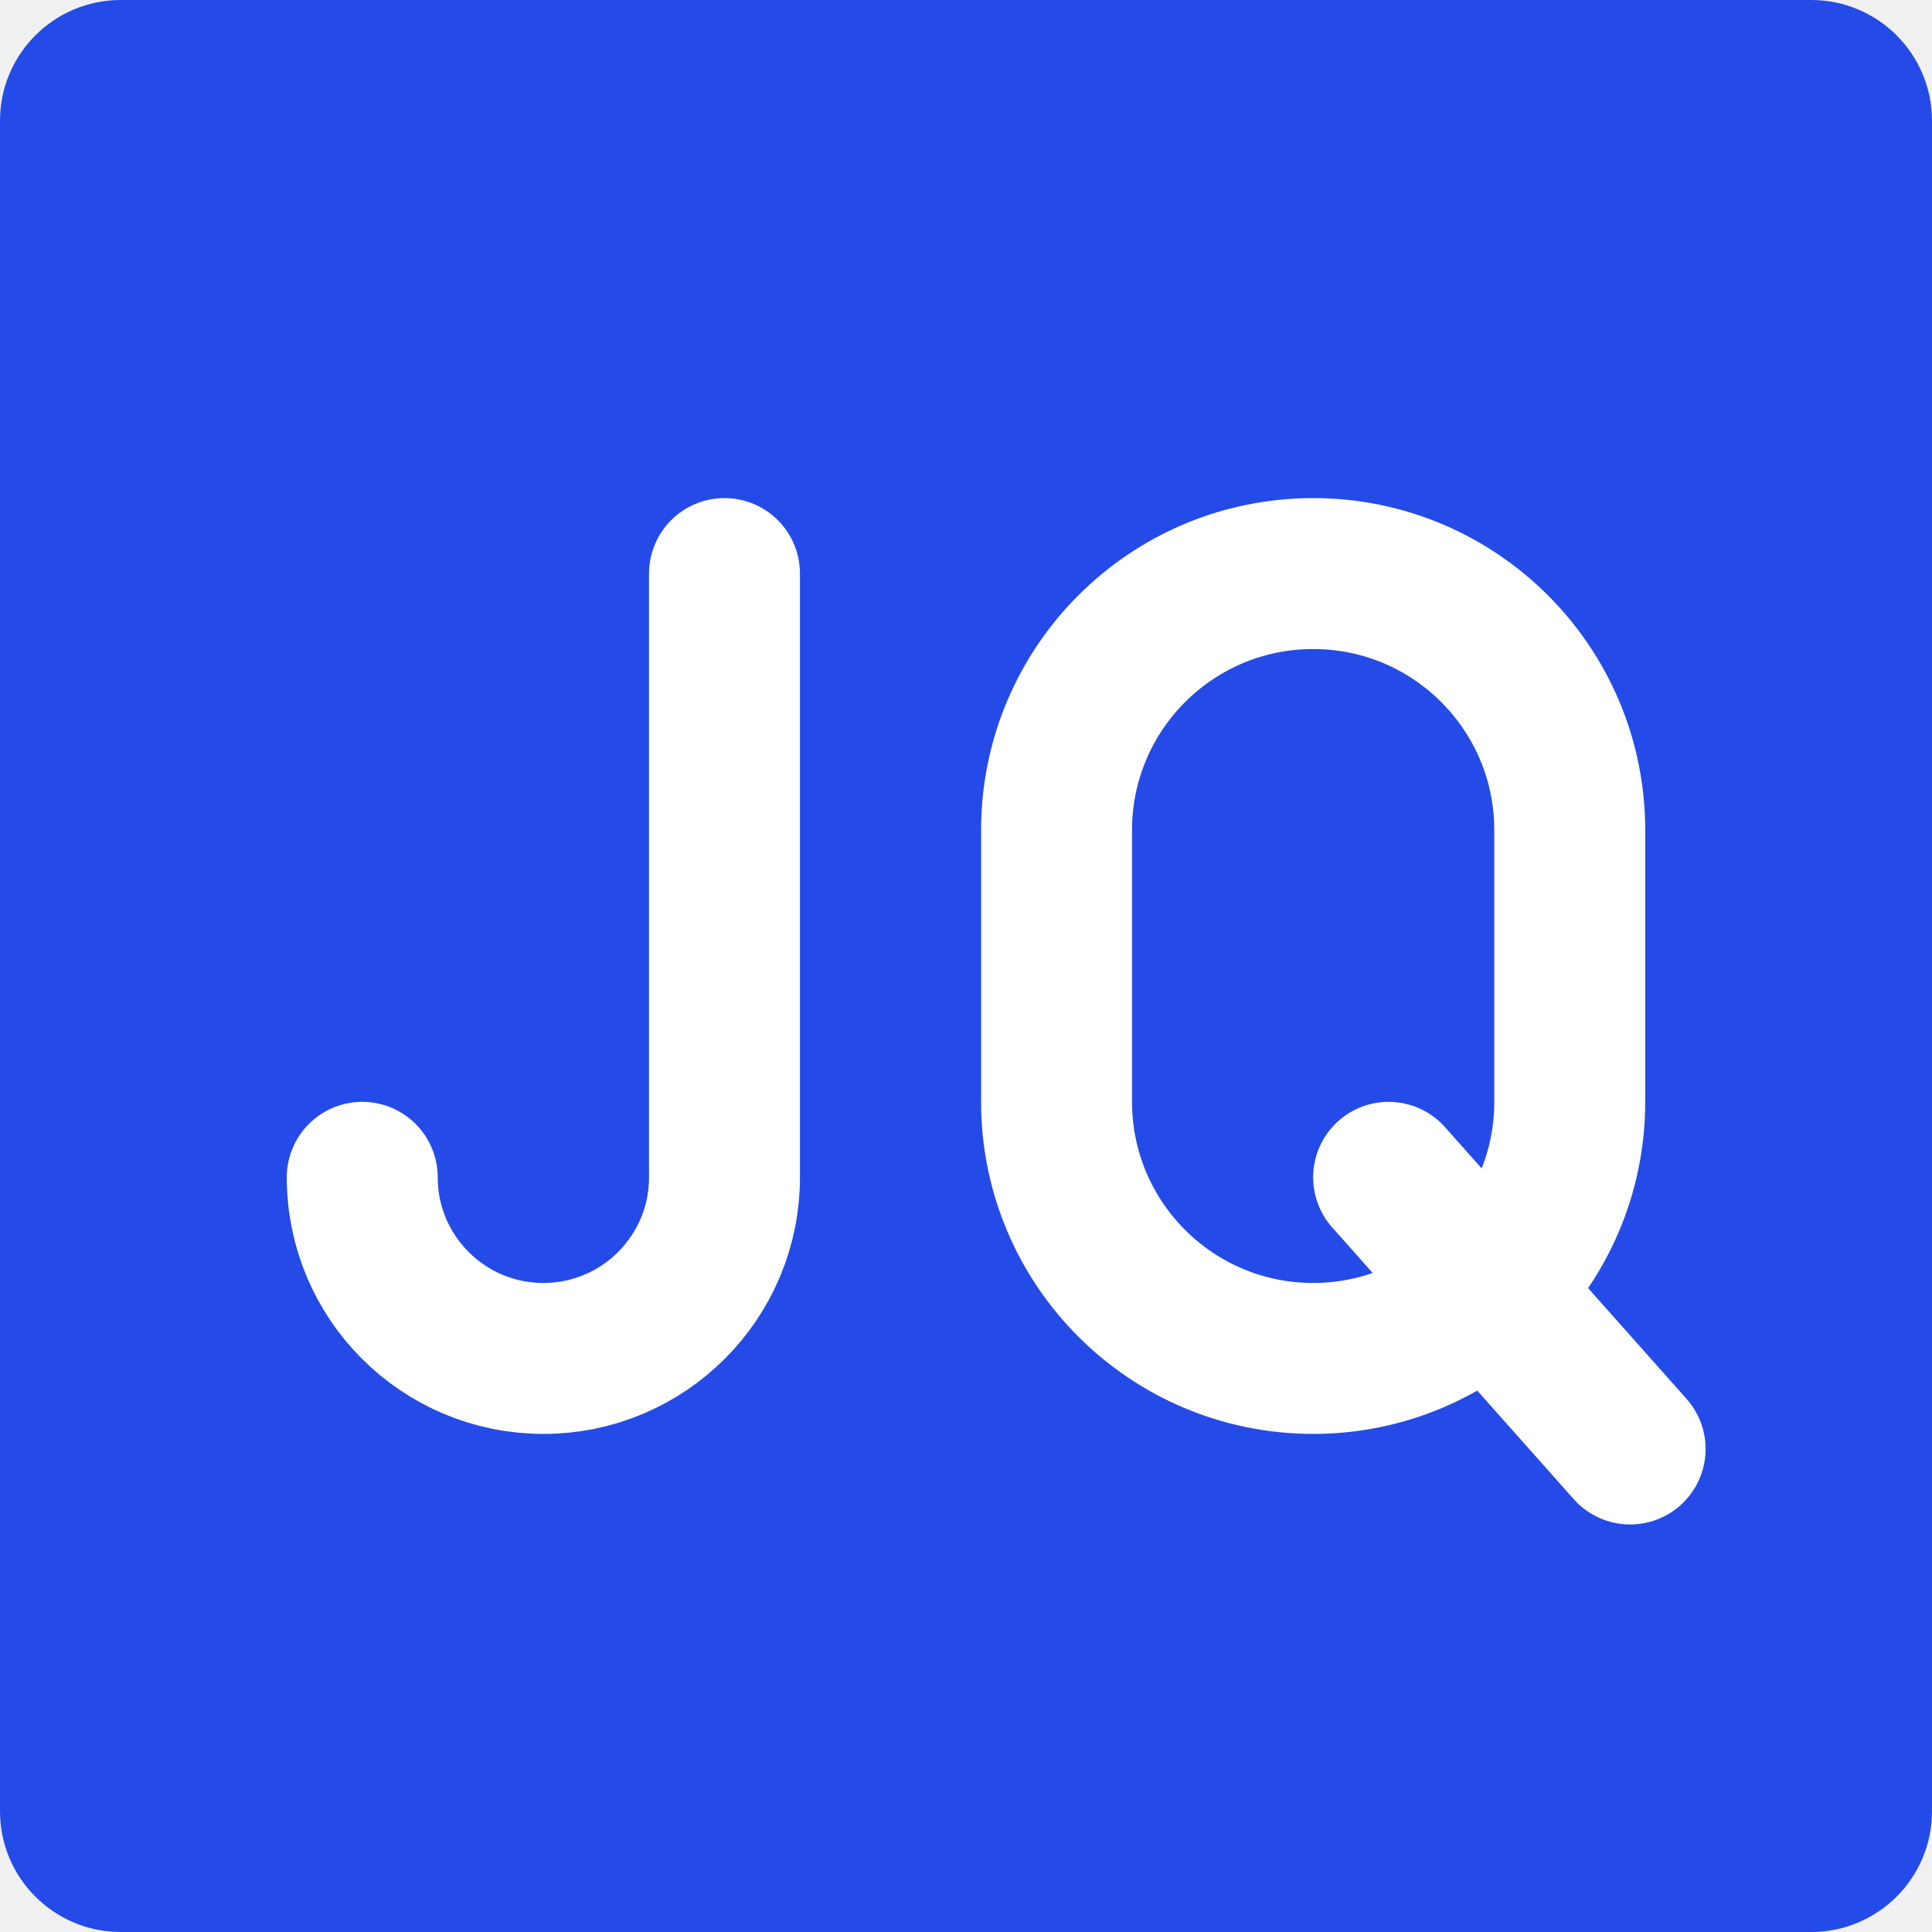
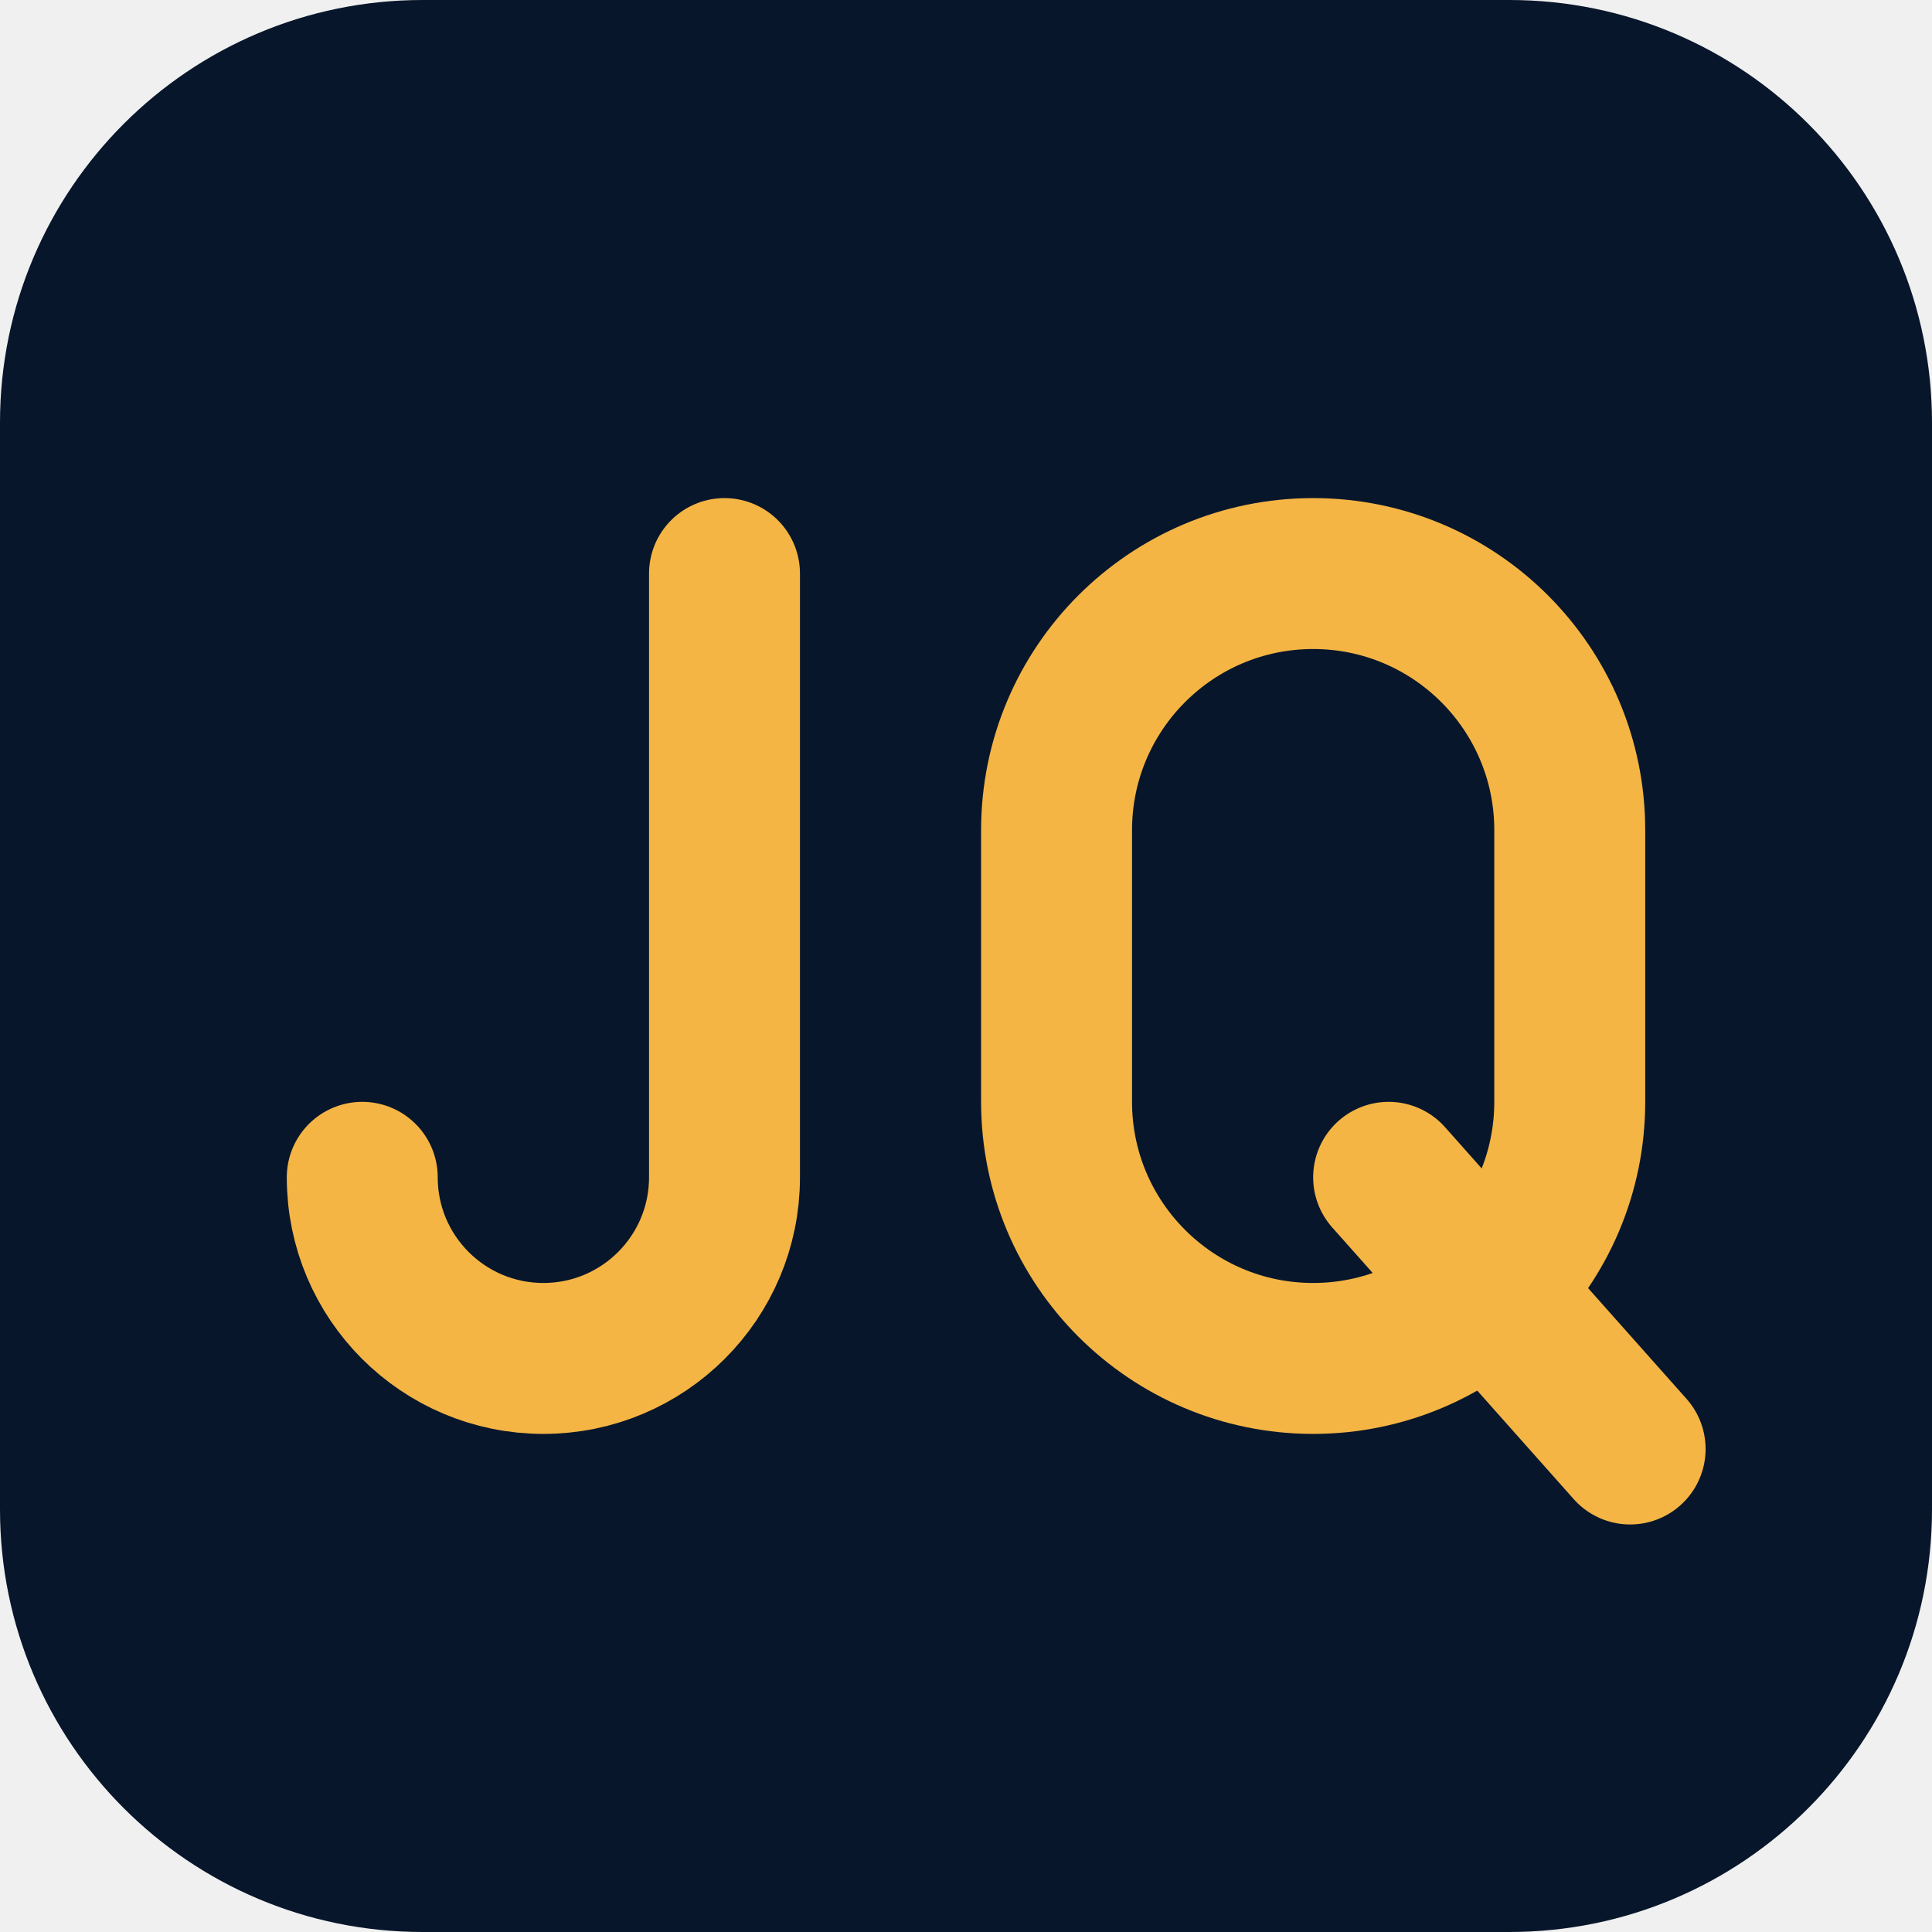
<svg xmlns="http://www.w3.org/2000/svg" viewBox="0 0 64 64">
-   <rect width="64" height="64" rx="4" fill="#244be8" />
-   <g fill="none" stroke="#fff" stroke-width="5" stroke-linecap="round" stroke-linejoin="round">
+   <rect width="64" height="64" rx="14" fill="#08162b" />
+   <g fill="none" stroke="#f4b544" stroke-width="5" stroke-linecap="round" stroke-linejoin="round">
    <path d="M24 19v20a6 6 0 0 1-12 0" />
    <rect x="35" y="19" width="17" height="26" rx="8.5" />
    <path d="m46 39 8 9" />
  </g>
</svg>
